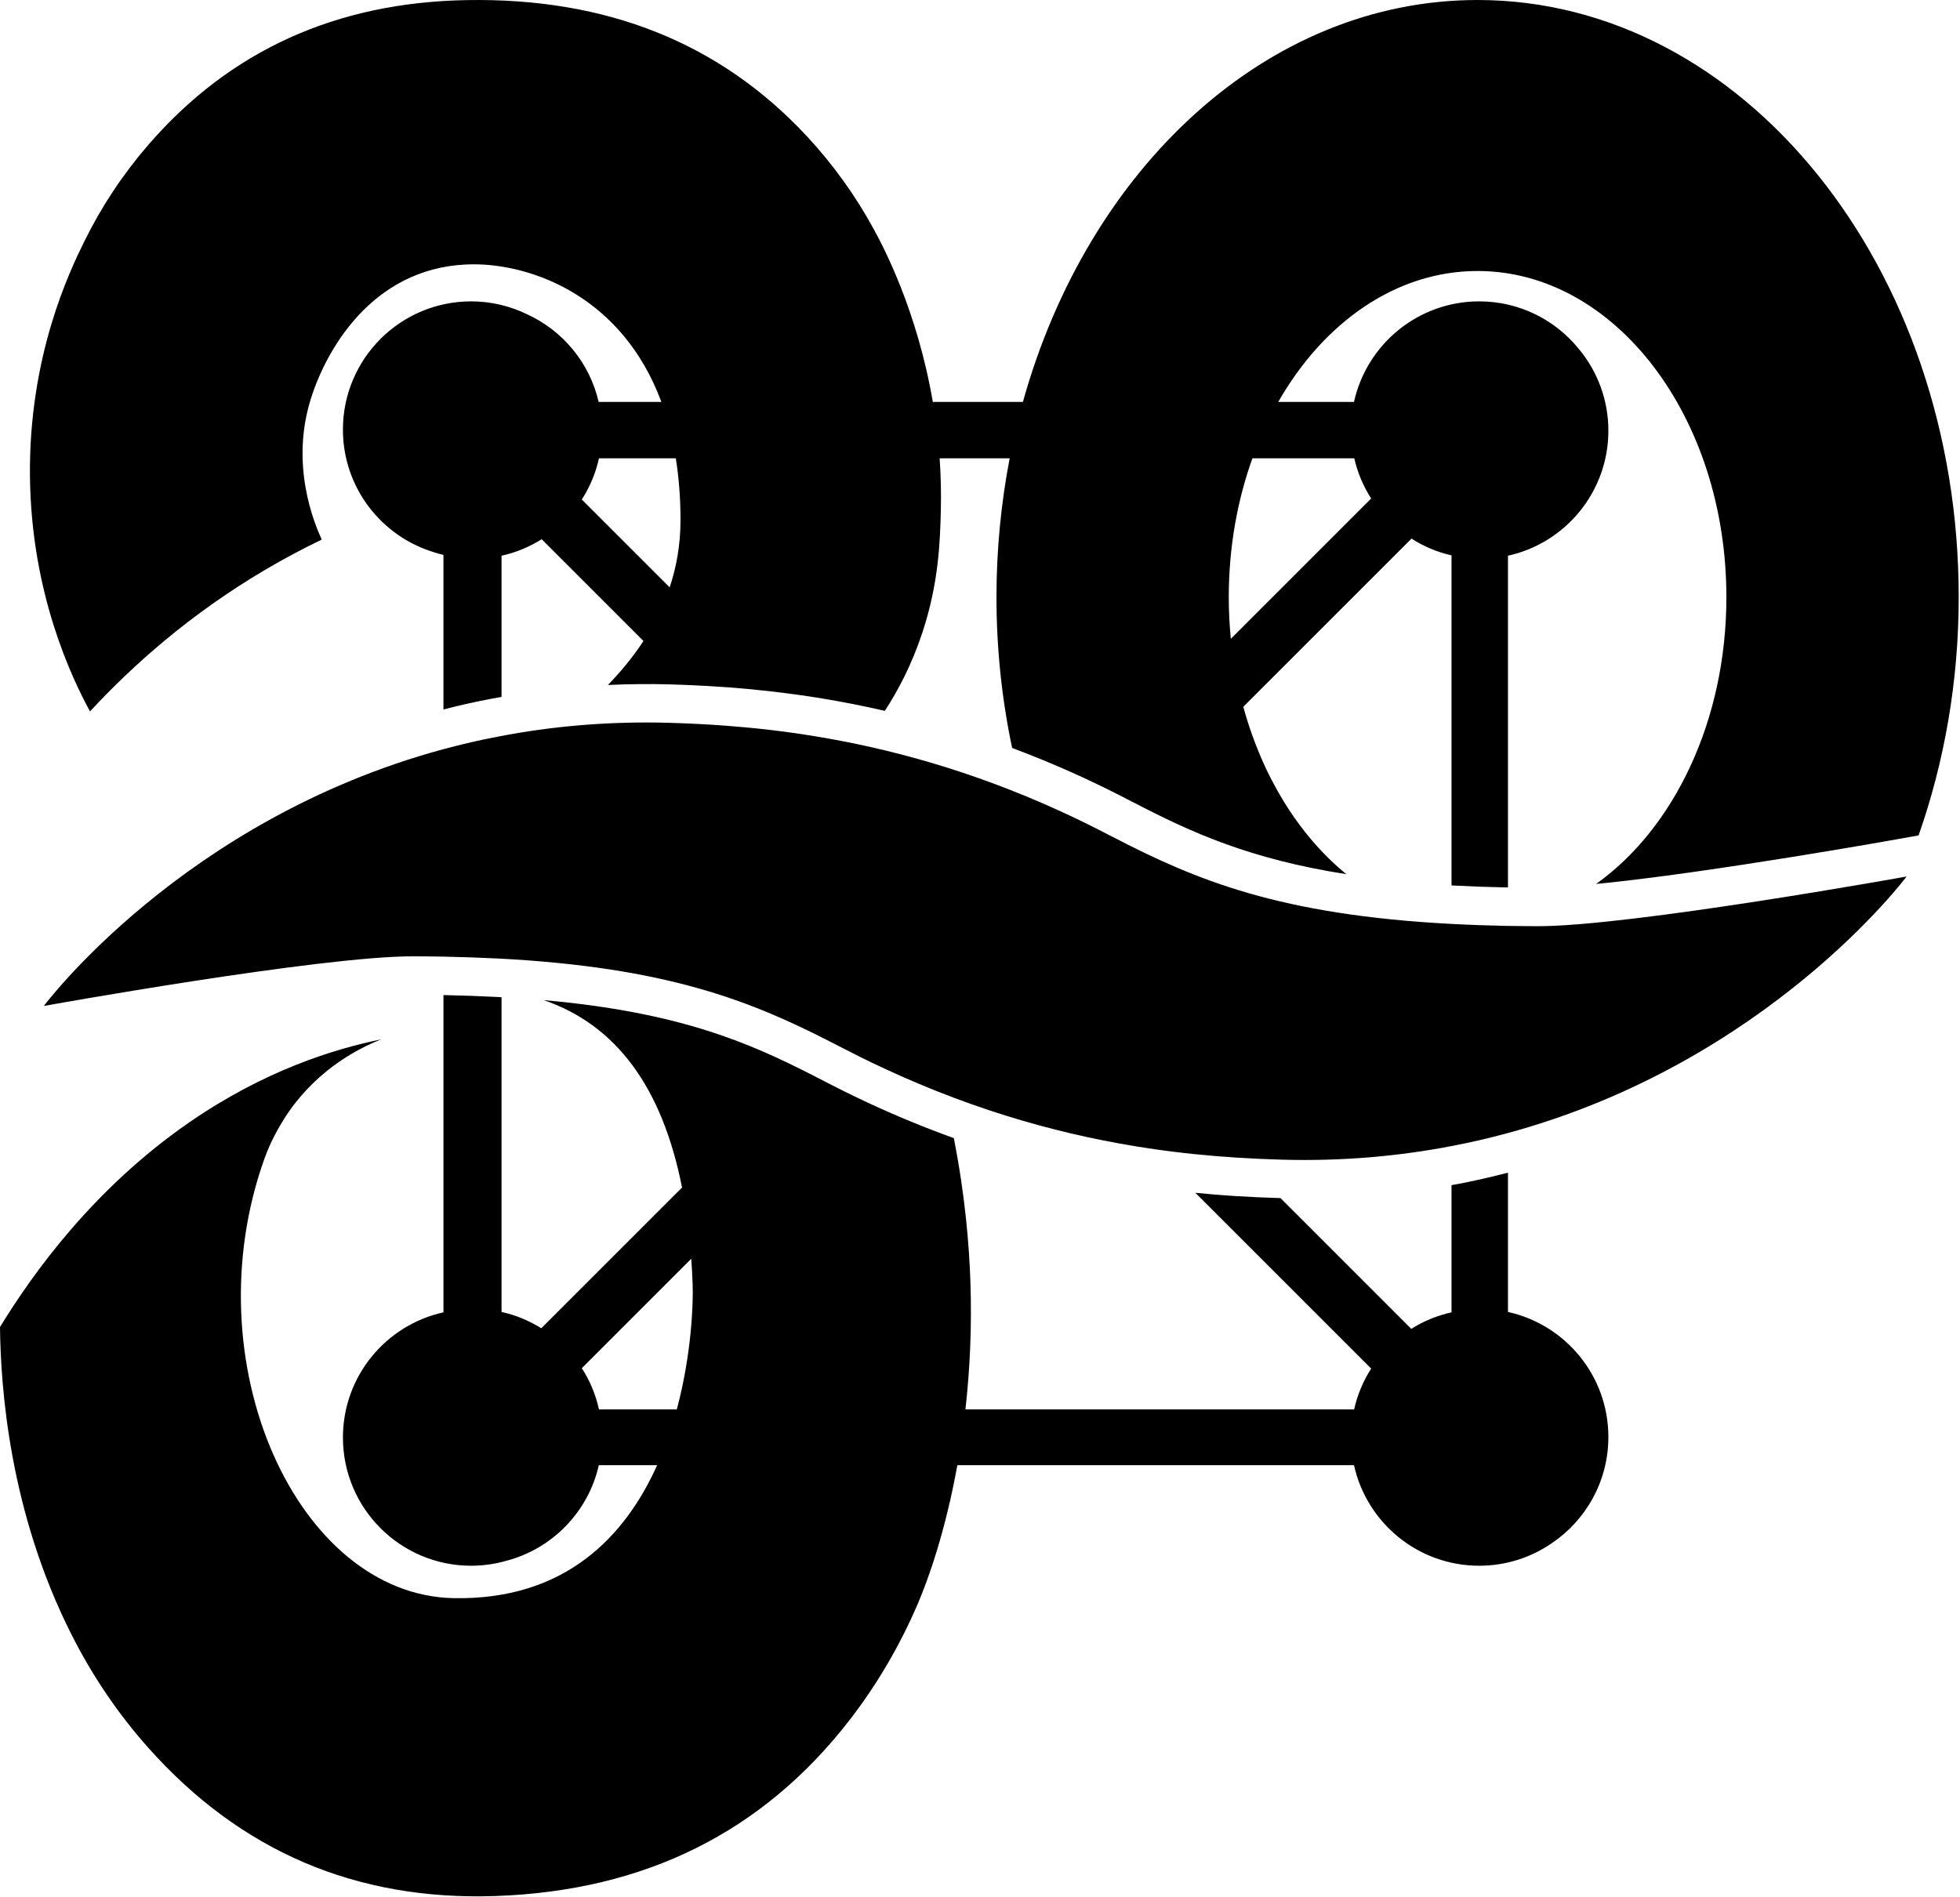
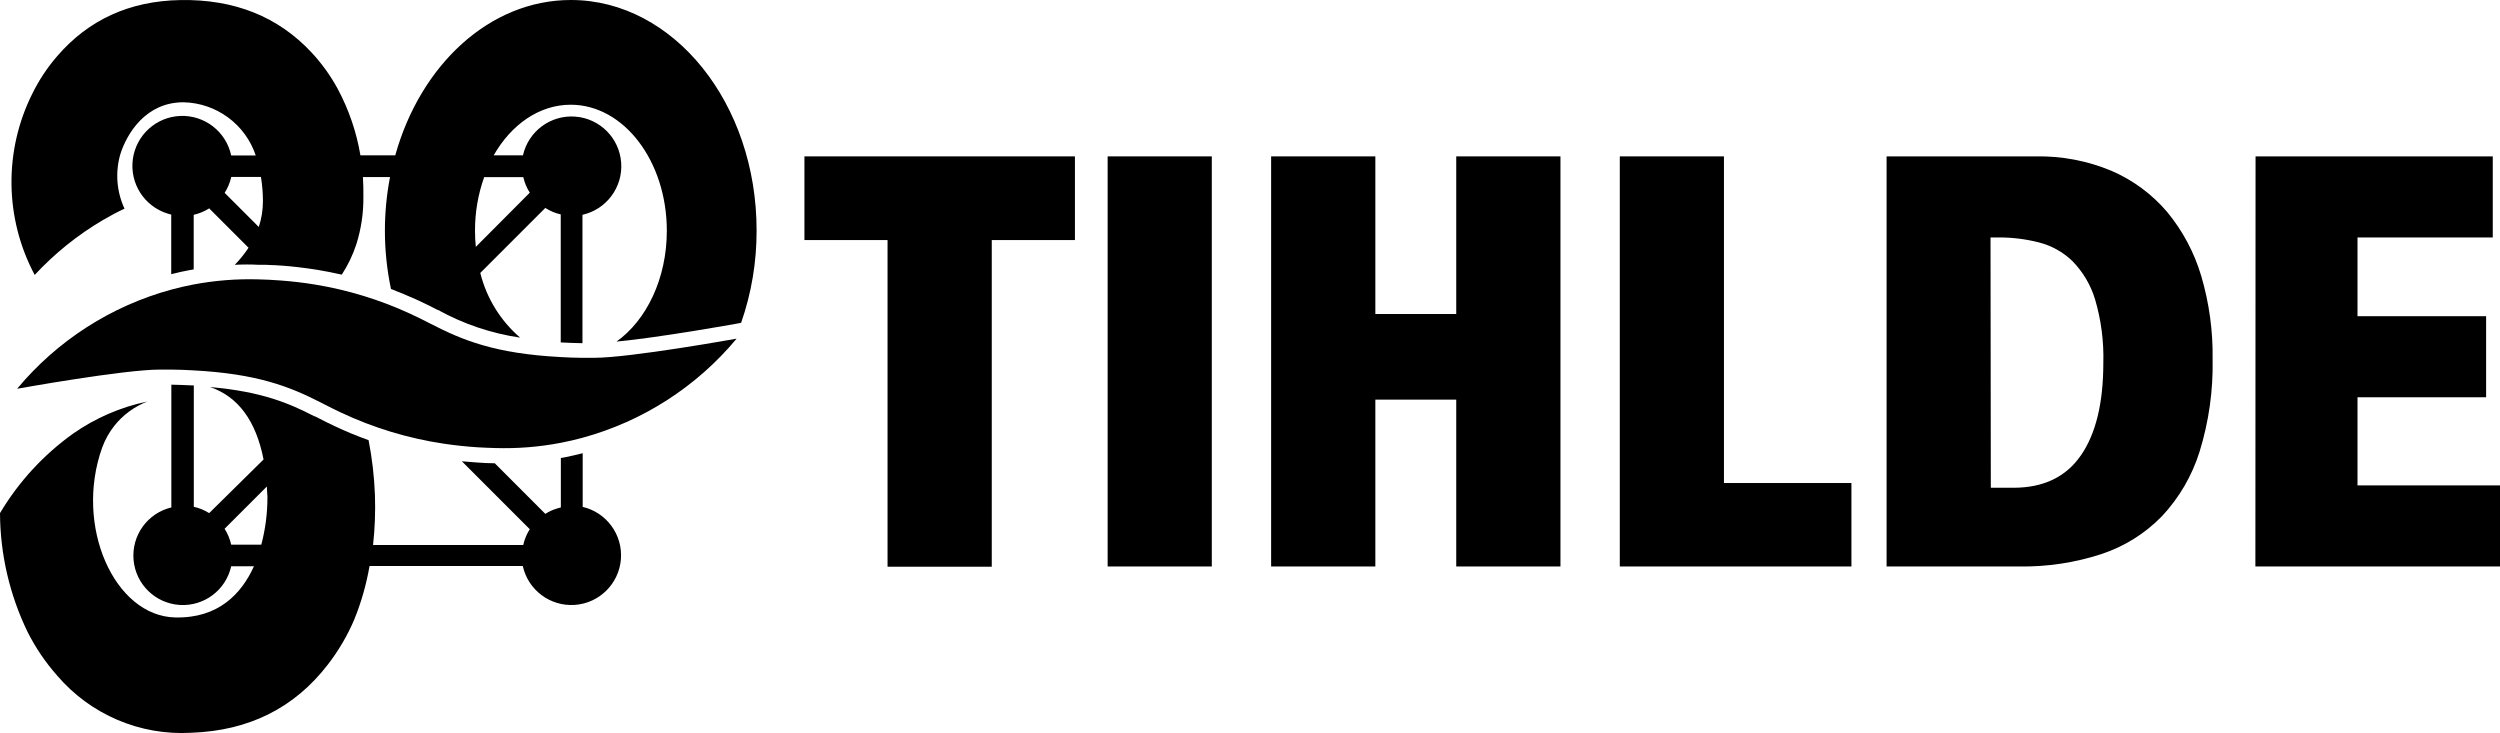
- <svg xmlns="http://www.w3.org/2000/svg" width="100%" height="100%" viewBox="0 0 1062 1028" version="1.1" xml:space="preserve" style="fill-rule:evenodd;clip-rule:evenodd;stroke-linejoin:round;stroke-miterlimit:2;">
-   <g transform="matrix(1,0,0,1,-620.775,-1546.66)">
-     <g id="Layer-1" transform="matrix(4.16667,0,0,4.16667,0,0)">
-       <g transform="matrix(1,0,0,1,344.946,495.608)">
-         <path d="M0,-3.986C-2.53,-4.039 -4.924,-4.123 -7.202,-4.245C-29.557,-5.419 -40.448,-9.946 -51.248,-15.556C-51.408,-15.632 -51.568,-15.716 -51.728,-15.799C-53.869,-16.92 -55.988,-17.949 -58.077,-18.909C-69.638,-24.191 -80.37,-27.079 -89.95,-28.649C-94.02,-29.32 -97.877,-29.747 -101.505,-30.021C-104.126,-30.22 -106.619,-30.334 -108.989,-30.402C-116.908,-30.624 -124.278,-29.945 -131.092,-28.627C-133.569,-28.162 -135.969,-27.598 -138.294,-26.973C-172.225,-17.796 -190.258,6.425 -190.258,6.425C-190.258,6.425 -154.223,-0.076 -142.204,-0.03C-140.863,-0.023 -139.559,-0.015 -138.294,0.008C-135.764,0.061 -133.37,0.145 -131.092,0.259C-109.423,1.395 -98.517,5.686 -88.037,11.051C-87.542,11.303 -87.046,11.554 -86.551,11.814C-84.76,12.743 -82.992,13.62 -81.239,14.435C-68.541,20.38 -56.834,23.414 -46.53,24.953C-42.513,25.555 -38.718,25.921 -35.151,26.15C-33.116,26.279 -31.165,26.363 -29.29,26.417C-21.379,26.638 -14.008,25.959 -7.202,24.648C-4.725,24.176 -2.325,23.62 0,22.987C33.939,13.818 51.972,-10.411 51.972,-10.411C51.972,-10.411 15.937,-3.91 3.925,-3.948C2.584,-3.955 1.273,-3.971 0,-3.986" style="fill:currentColor;fill-rule:nonzero;storke:none" />
-       </g>
-       <g transform="matrix(1,0,0,1,325.098,426.71)">
-         <path d="M0,4.097C0.432,5.979 1.177,7.739 2.196,9.323L-16.055,27.574C-16.228,25.798 -16.322,23.988 -16.322,22.15C-16.322,15.693 -15.216,9.576 -13.247,4.097L0,4.097ZM-87.619,12.173C-87.622,15.38 -88.162,18.278 -89.026,20.879L-100.452,9.454C-99.409,7.833 -98.648,6.03 -98.222,4.097L-88.227,4.097C-87.837,6.566 -87.616,9.244 -87.619,12.173M16.034,-55.511C-11.355,-55.511 -34.617,-33.657 -43.093,-3.237L-54.807,-3.237C-56.845,-15.123 -61.215,-23.367 -62.453,-25.641C-64.867,-30.08 -67.784,-34.136 -71.204,-37.811C-82.472,-49.921 -97.206,-55.817 -115.406,-55.499C-132.436,-55.202 -146.253,-48.913 -156.86,-36.632C-160.17,-32.801 -162.946,-28.6 -165.189,-24.03C-167.033,-20.273 -172.39,-9.214 -172.217,6.469C-172.049,21.615 -166.834,32.548 -164.409,37.016C-158.771,30.93 -151.269,24.266 -141.53,18.539C-139.06,17.086 -136.633,15.803 -134.273,14.668C-135.259,12.505 -138.422,4.948 -135.667,-3.717C-133.419,-10.791 -127.023,-21.16 -114.438,-21.133C-106.828,-21.116 -95.163,-16.892 -90.106,-3.237L-98.263,-3.237C-99.434,-8.329 -102.94,-12.531 -107.596,-14.651C-109.788,-15.712 -112.243,-16.316 -114.842,-16.316C-124.049,-16.316 -131.518,-8.847 -131.518,0.36C-131.518,7.883 -126.533,14.234 -119.689,16.31C-119.282,16.444 -118.867,16.559 -118.447,16.662L-118.447,36.761C-116.294,36.209 -114.225,35.744 -112.165,35.358C-111.743,35.276 -111.316,35.207 -110.891,35.13L-110.891,16.766C-109.013,16.352 -107.26,15.616 -105.675,14.618L-92.435,27.858C-93.929,30.137 -95.571,32.044 -97.062,33.579C-94.388,33.456 -91.699,33.423 -89.002,33.498C-88.191,33.522 -87.405,33.551 -86.63,33.583C-85.821,33.617 -85.033,33.657 -84.255,33.7C-84.063,33.711 -83.871,33.722 -83.68,33.733C-82.908,33.779 -82.146,33.828 -81.394,33.885C-81.357,33.887 -81.318,33.89 -81.28,33.892C-80.278,33.968 -79.292,34.054 -78.315,34.147C-77.491,34.227 -76.679,34.316 -75.869,34.408C-73.647,34.66 -71.464,34.958 -69.291,35.315C-66.506,35.772 -63.763,36.316 -61.048,36.941C-59.32,34.286 -57.527,30.906 -56.148,26.708C-54.046,20.312 -53.871,15.011 -53.768,10.951C-53.708,8.585 -53.768,6.297 -53.922,4.097L-44.814,4.097C-45.926,9.893 -46.531,15.932 -46.531,22.15C-46.531,28.931 -45.815,35.5 -44.495,41.767C-41.574,42.863 -38.667,44.062 -35.766,45.387C-33.431,46.46 -31.28,47.514 -29.178,48.614C-29.069,48.67 -28.966,48.726 -28.862,48.776L-28.711,48.851C-21.182,52.761 -13.621,56.218 -1.032,58.183C-7.188,53.161 -11.954,45.5 -14.432,36.413L7.445,14.537C9.016,15.552 10.77,16.294 12.645,16.719L12.645,59.645C12.734,59.65 12.82,59.656 12.909,59.661C15.092,59.777 17.395,59.86 19.955,59.914L19.985,59.914L19.985,16.766C27.449,15.123 33.042,8.465 33.042,0.505C33.042,-3.517 31.614,-7.208 29.237,-10.086C26.18,-13.882 21.501,-16.316 16.25,-16.316C8.278,-16.316 1.609,-10.714 -0.037,-3.237L-9.888,-3.237C-3.987,-13.575 5.427,-20.265 16.034,-20.265C33.903,-20.265 48.389,-1.275 48.389,22.15C48.389,38.263 41.536,52.276 31.443,59.456C46.219,58.022 71.019,53.566 71.316,53.512L73.382,53.14C76.719,43.642 78.599,33.174 78.599,22.15C78.599,-20.741 50.588,-55.511 16.034,-55.511" style="fill:currentColor;fill-rule:nonzero;storke:none" />
-       </g>
-       <g transform="matrix(1,0,0,1,226.876,564.545)">
-         <path d="M0,-10.045C-0.426,-11.978 -1.187,-13.781 -2.229,-15.402L12.002,-29.634C12.079,-28.534 12.143,-27.418 12.183,-26.267C12.266,-23.9 12.062,-17.28 10.124,-10.045L0,-10.045ZM118.207,-22.714L118.207,-40.829C116.11,-40.286 113.969,-39.789 111.806,-39.377C111.494,-39.317 111.18,-39.265 110.867,-39.208L110.867,-22.667C110.423,-22.566 109.984,-22.452 109.555,-22.316C108.161,-21.889 106.848,-21.279 105.639,-20.513L88.63,-37.523C86.547,-37.581 84.576,-37.671 82.602,-37.797C80.875,-37.907 79.203,-38.049 77.554,-38.211L100.418,-15.347C99.386,-13.741 98.631,-11.956 98.202,-10.045L47.656,-10.045C48.224,-15.1 48.513,-20.707 48.296,-26.8C48.138,-31.247 47.652,-37.655 46.147,-45.321C42.367,-46.69 38.616,-48.224 34.88,-49.973C33.121,-50.792 31.319,-51.68 29.384,-52.685C28.937,-52.92 28.509,-53.136 28.081,-53.354L27.935,-53.428C19.532,-57.731 10.45,-61.706 -7.18,-63.269C2.254,-60.04 8.239,-51.902 10.802,-38.896L-7.5,-20.594C-9.073,-21.577 -10.809,-22.304 -12.669,-22.714L-12.669,-63.649C-12.875,-63.66 -13.074,-63.673 -13.282,-63.684C-15.465,-63.794 -17.804,-63.876 -20.224,-63.928L-20.224,-22.663C-27.701,-21.017 -33.295,-14.356 -33.295,-6.384C-33.295,2.823 -25.826,10.293 -16.619,10.293C-15.052,10.293 -13.537,10.069 -12.099,9.664C-6.087,8.114 -1.389,3.294 -0.02,-2.786L7.567,-2.786C3.407,6.477 -4.383,14.778 -18.881,14.509C-39.287,14.13 -52.984,-16.188 -43.495,-42.671C-41.983,-46.891 -39.437,-49.965 -39.437,-49.965C-35.305,-55.194 -30.229,-57.42 -28.289,-58.172C-34.56,-56.895 -43.593,-54.073 -53.33,-47.336C-65.672,-38.797 -73.552,-27.84 -77.89,-20.755C-77.799,-12.932 -76.699,3.241 -68.562,19.305C-65.85,24.66 -62.551,29.525 -58.666,33.9C-46.649,47.433 -31.569,53.883 -13.42,53.249C5.977,52.572 21.316,44.938 32.601,30.349C36.154,25.755 39.106,20.72 41.459,15.243C42.859,11.984 45.064,5.735 46.605,-2.786L98.185,-2.786C99.831,4.691 106.5,10.293 114.472,10.293C117.972,10.293 121.218,9.209 123.901,7.365C128.341,4.374 131.264,-0.699 131.264,-6.454C131.264,-14.413 125.672,-21.071 118.207,-22.714" style="fill:currentColor;fill-rule:nonzero;storke:none" />
-       </g>
-     </g>
-   </g>
+ <svg xmlns="http://www.w3.org/2000/svg" id="Layer_1" data-name="Layer 1" viewBox="0 0 439.47 128.82" style="fill-rule:evenodd;clip-rule:evenodd;stroke-linejoin:round;stroke-miterlimit:2;">
+   <path class="cls-1" d="M98.93,337" transform="translate(-95.36 -284.8)" style="fill:currentColor;fill-rule:nonzero;" />
+   <path class="cls-2" d="M251.38,327H236.77V312.29h47.55V327H269.7v57.42H251.38Z" transform="translate(-95.36 -284.8)" style="fill:currentColor;fill-rule:nonzero;" />
+   <path class="cls-2" d="M290.07,312.29h18.31v72.09H290.07Z" transform="translate(-95.36 -284.8)" style="fill:currentColor;fill-rule:nonzero;" />
+   <path class="cls-2" d="M351.35,355.05H337.13v29.33H318.81V312.29h18.32V340h14.22V312.29h18.32v72.09H351.35Z" transform="translate(-95.36 -284.8)" style="fill:currentColor;fill-rule:nonzero;" />
+   <path class="cls-2" d="M380.1,312.29h18.31v57.42h22.41v14.67H380.1Z" transform="translate(-95.36 -284.8)" style="fill:currentColor;fill-rule:nonzero;" />
+   <path class="cls-2" d="M427,312.29h26.21a32.9,32.9,0,0,1,13.3,2.53,26.77,26.77,0,0,1,9.8,7.23,31.89,31.89,0,0,1,6,11.26,49,49,0,0,1,2,14.61,51.51,51.51,0,0,1-2.29,16.27,29.44,29.44,0,0,1-6.62,11.36,26.38,26.38,0,0,1-10.67,6.66,44.32,44.32,0,0,1-14.42,2.17H427Zm18.32,58.25h4q7.89,0,11.83-5.68t3.95-16.22a36.08,36.08,0,0,0-1.46-11.25,16.41,16.41,0,0,0-4-6.72,13.14,13.14,0,0,0-5.84-3.25,28.12,28.12,0,0,0-7.07-.88h-1.46Z" transform="translate(-95.36 -284.8)" style="fill:currentColor;fill-rule:nonzero;" />
+   <path class="cls-2" d="M491.86,312.29h41.7v14.25H509.78v13.84h22.61v14.26H509.78v15.49h25.05v14.25h-43Z" transform="translate(-95.36 -284.8)" style="fill:currentColor;fill-rule:nonzero;" />
+   <path class="cls-2" d="M197.71,347.7c-1.32,0-2.57-.07-3.76-.13-11.67-.61-17.36-3-23-5.91l-.25-.13c-1.12-.58-2.23-1.12-3.32-1.62a65.14,65.14,0,0,0-16.65-5.09c-2.13-.35-4.14-.57-6-.71-1.37-.11-2.68-.17-3.91-.2a53.15,53.15,0,0,0-11.55.92c-1.29.25-2.55.54-3.76.87a53.61,53.61,0,0,0-27.14,17.44s18.82-3.39,25.1-3.37l2,0c1.32,0,2.57.07,3.76.13,11.32.59,17,2.84,22.49,5.64l.78.4c.93.48,1.86.94,2.77,1.37a65,65,0,0,0,18.13,5.49c2.1.31,4.08.51,5.94.63,1.07.06,2.09.11,3.07.13a52.35,52.35,0,0,0,11.53-.92c1.3-.25,2.55-.54,3.76-.87a53.61,53.61,0,0,0,27.15-17.44s-18.82,3.39-25.1,3.37Z" transform="translate(-95.36 -284.8)" style="fill:currentColor;fill-rule:nonzero;" />
+   <path class="cls-2" d="M195.72,284.8c-14.3,0-26.45,11.42-30.88,27.31h-6.12a38.15,38.15,0,0,0-4-11.7,31.3,31.3,0,0,0-4.57-6.36q-8.83-9.49-23.09-9.24-13.35.24-21.65,9.86a30.94,30.94,0,0,0-4.36,6.58,34.73,34.73,0,0,0,.41,31.88,52.9,52.9,0,0,1,12-9.65c1.29-.76,2.56-1.43,3.79-2a13.67,13.67,0,0,1-.73-9.6c1.18-3.7,4.52-9.11,11.09-9.1a13.7,13.7,0,0,1,12.71,9.35H136a8.78,8.78,0,1,0-11.19,10.21c.21.07.43.13.65.18V333c1.12-.29,2.2-.53,3.28-.73.22,0,.44-.08.67-.12v-9.59a8.47,8.47,0,0,0,2.72-1.13l6.92,6.92a20.08,20.08,0,0,1-2.42,3c1.4-.07,2.8-.08,4.21,0l1.24,0,1.24.06.3,0,1.19.08h.06l1.55.13,1.28.14c1.16.13,2.3.29,3.43.47,1.46.24,2.89.53,4.31.85a22.75,22.75,0,0,0,2.56-5.34,26.72,26.72,0,0,0,1.24-8.23c0-1.24,0-2.43-.08-3.58h4.76a50.1,50.1,0,0,0-.9,9.43,49.59,49.59,0,0,0,1.07,10.24c1.52.58,3,1.2,4.56,1.9,1.22.56,2.34,1.11,3.44,1.68l.16.09.08,0a42.66,42.66,0,0,0,14.46,4.88,22,22,0,0,1-7-11.37l11.43-11.43a8.35,8.35,0,0,0,2.71,1.14V345h.14c1.14.06,2.34.11,3.68.13h0V322.56a8.75,8.75,0,1,0-10.46-10.45h-5.15c3.08-5.4,8-8.9,13.54-8.9,9.34,0,16.9,9.92,16.9,22.16,0,8.41-3.58,15.73-8.85,19.48,7.72-.74,20.67-3.07,20.83-3.1l1.08-.2a48.86,48.86,0,0,0,2.72-16.18C228.4,303,213.77,284.8,195.72,284.8Zm-54.14,35.36a14.31,14.31,0,0,1-.73,4.54l-6-6a8.65,8.65,0,0,0,1.16-2.8h5.22A26.24,26.24,0,0,1,141.58,320.16Zm45.77-4.22a8.55,8.55,0,0,0,1.14,2.73L179,328.2c-.09-.93-.14-1.87-.14-2.83a27.89,27.89,0,0,1,1.61-9.43Z" transform="translate(-95.36 -284.8)" style="fill:currentColor;fill-rule:nonzero;" />
+   <path class="cls-2" d="M197.79,373.93v-9.46c-1.1.28-2.22.54-3.35.76l-.49.08V374l-.68.19a8.3,8.3,0,0,0-2.05.94l-8.88-8.89c-1.09,0-2.12-.07-3.15-.14s-1.78-.13-2.64-.21l11.94,11.94a8.47,8.47,0,0,0-1.15,2.77h-26.4a60.8,60.8,0,0,0,.33-8.75,62,62,0,0,0-1.12-9.68q-3-1.06-5.89-2.43c-.92-.43-1.86-.89-2.87-1.42l-.68-.34-.08,0c-4.38-2.25-9.13-4.33-18.34-5.14q7.4,2.52,9.4,12.73L132.13,375a8.42,8.42,0,0,0-2.7-1.11V352.55l-.32,0c-1.14-.06-2.37-.1-3.63-.13V374A8.7,8.7,0,1,0,136,384.34h4c-2.18,4.84-6.25,9.17-13.82,9-10.66-.2-17.81-16-12.86-29.86a14,14,0,0,1,2.12-3.81,13.78,13.78,0,0,1,5.83-4.29,35.23,35.23,0,0,0-13.08,5.66A46.28,46.28,0,0,0,95.36,375a48.43,48.43,0,0,0,4.87,20.93,36.13,36.13,0,0,0,5.17,7.62A28.82,28.82,0,0,0,129,413.61q15.19-.54,24-12a36.09,36.09,0,0,0,4.63-7.89,45.54,45.54,0,0,0,2.69-9.42h26.94a8.74,8.74,0,1,0,10.46-10.41ZM136,380.55a8.65,8.65,0,0,0-1.16-2.8l7.43-7.43c0,.57.08,1.15.1,1.75a32.12,32.12,0,0,1-1.08,8.48Z" transform="translate(-95.36 -284.8)" style="fill:currentColor;fill-rule:nonzero;" />
</svg>
